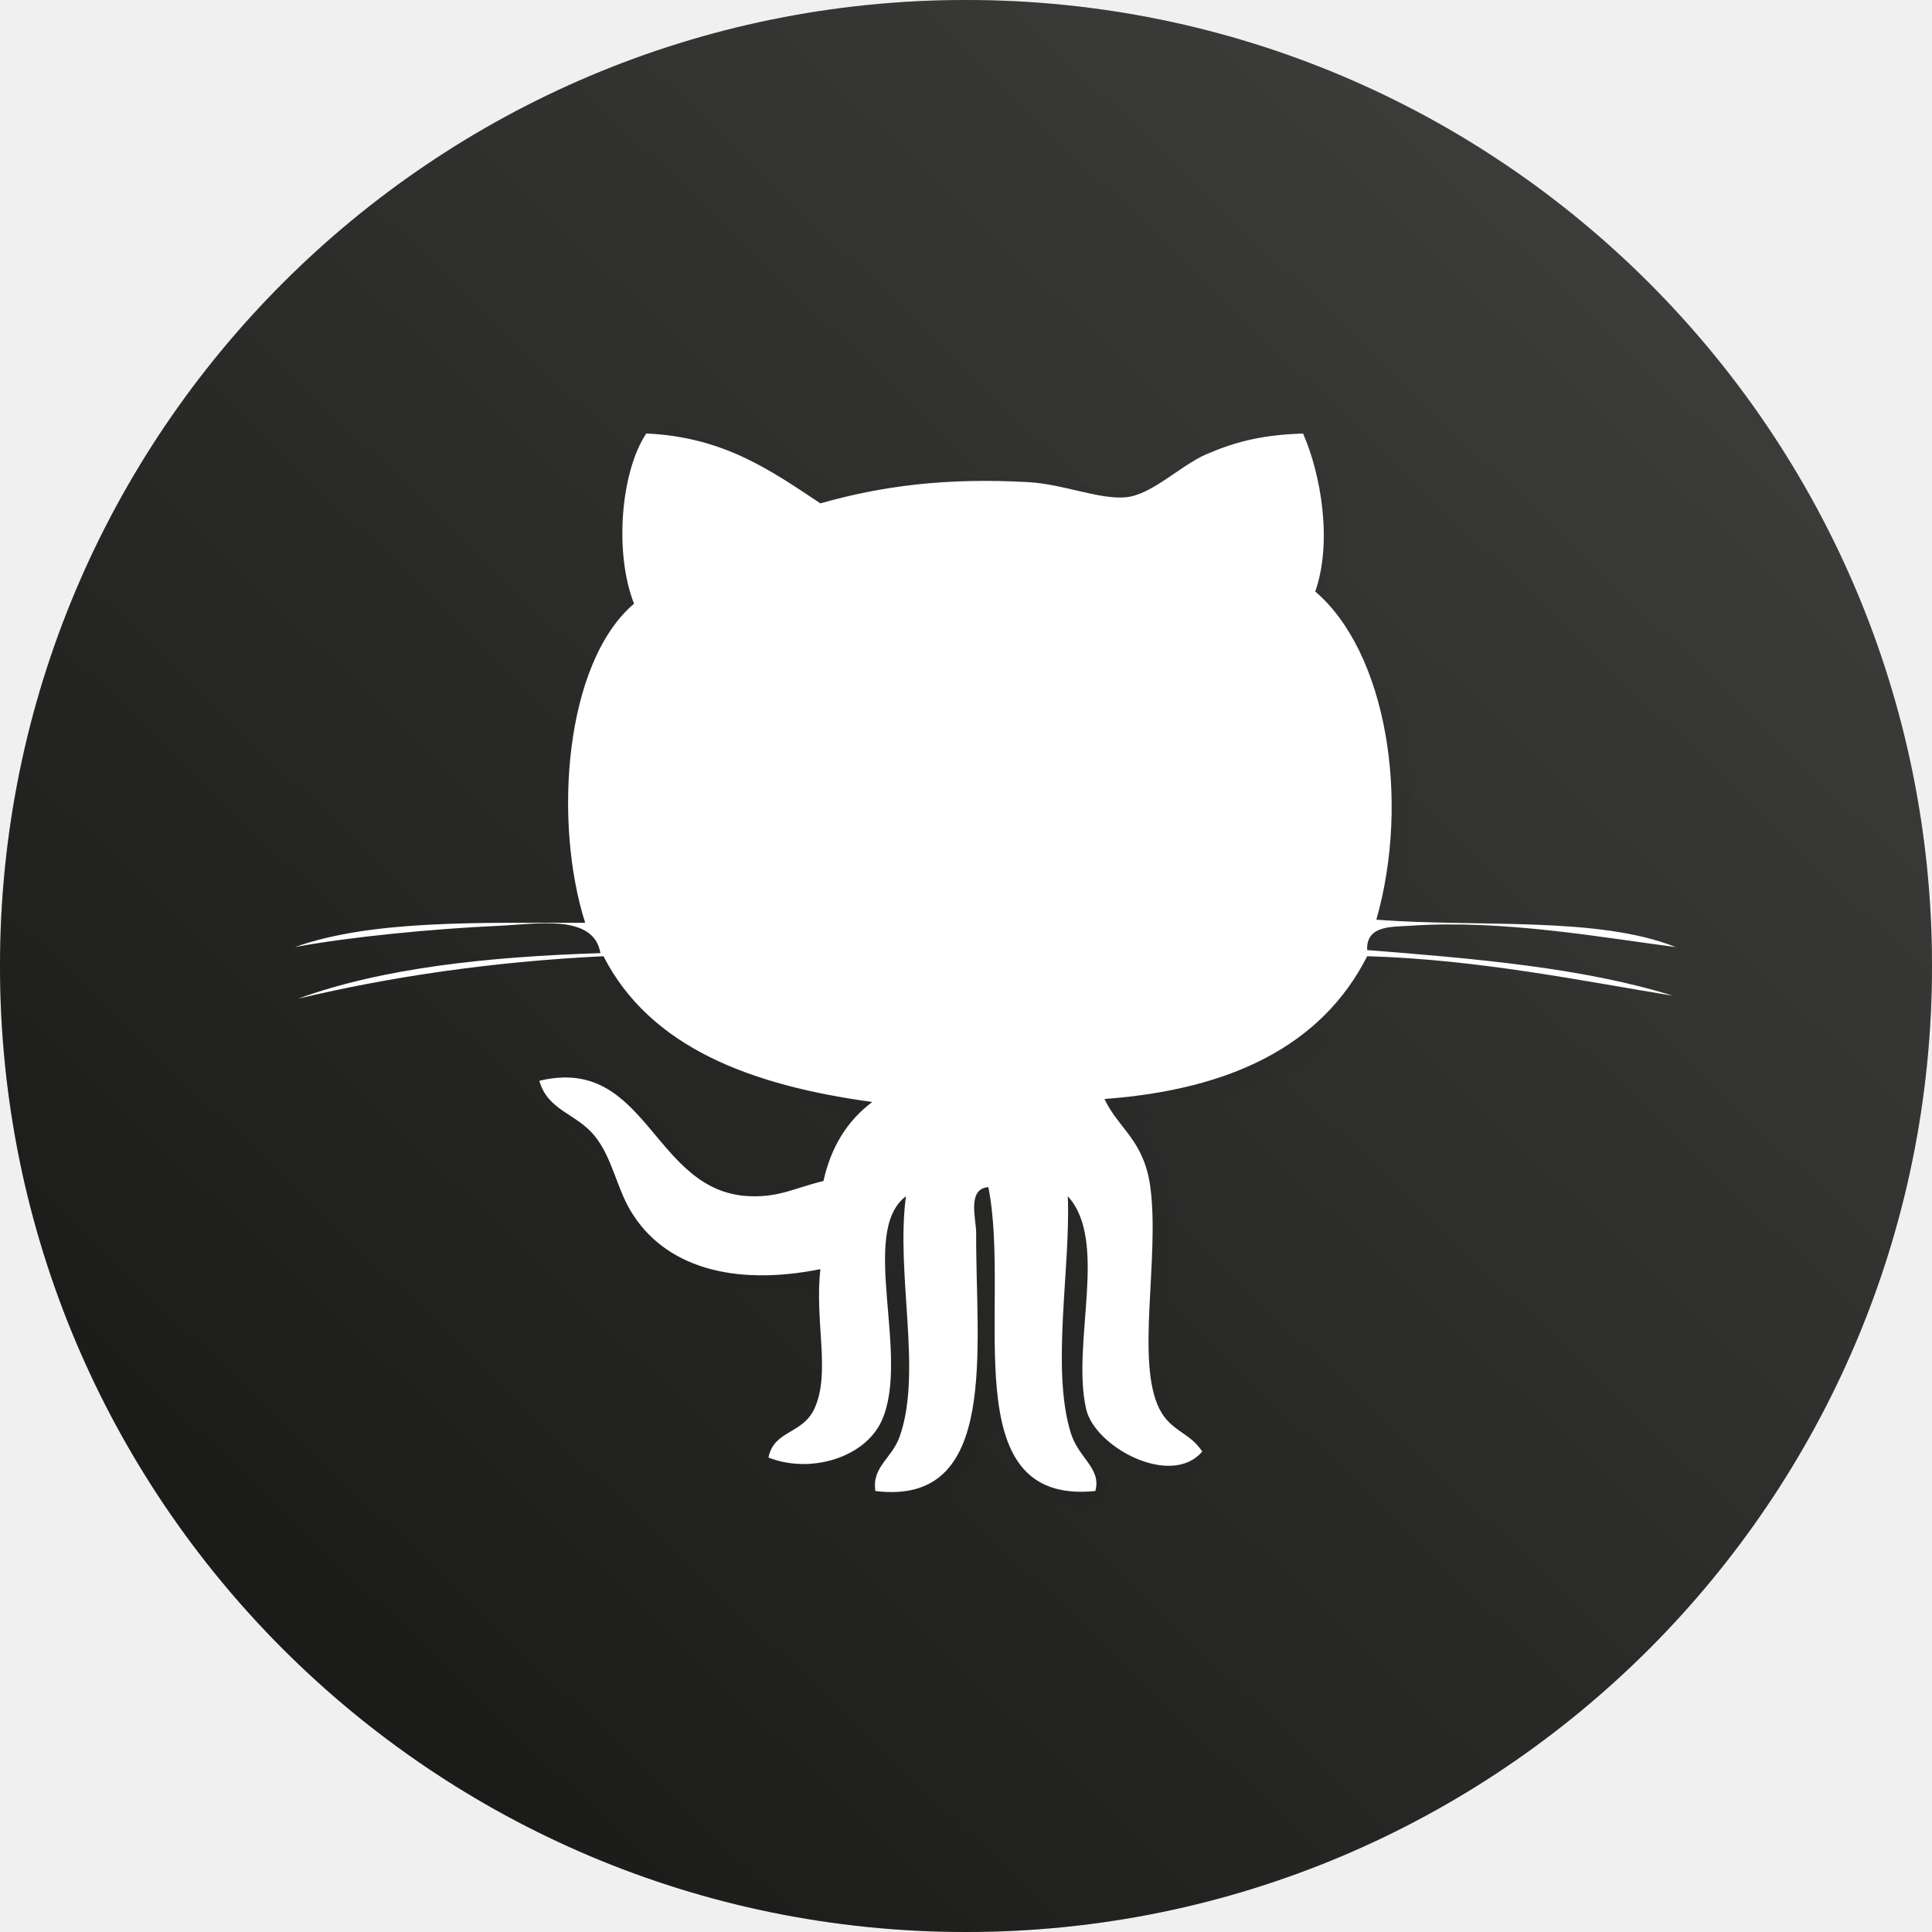
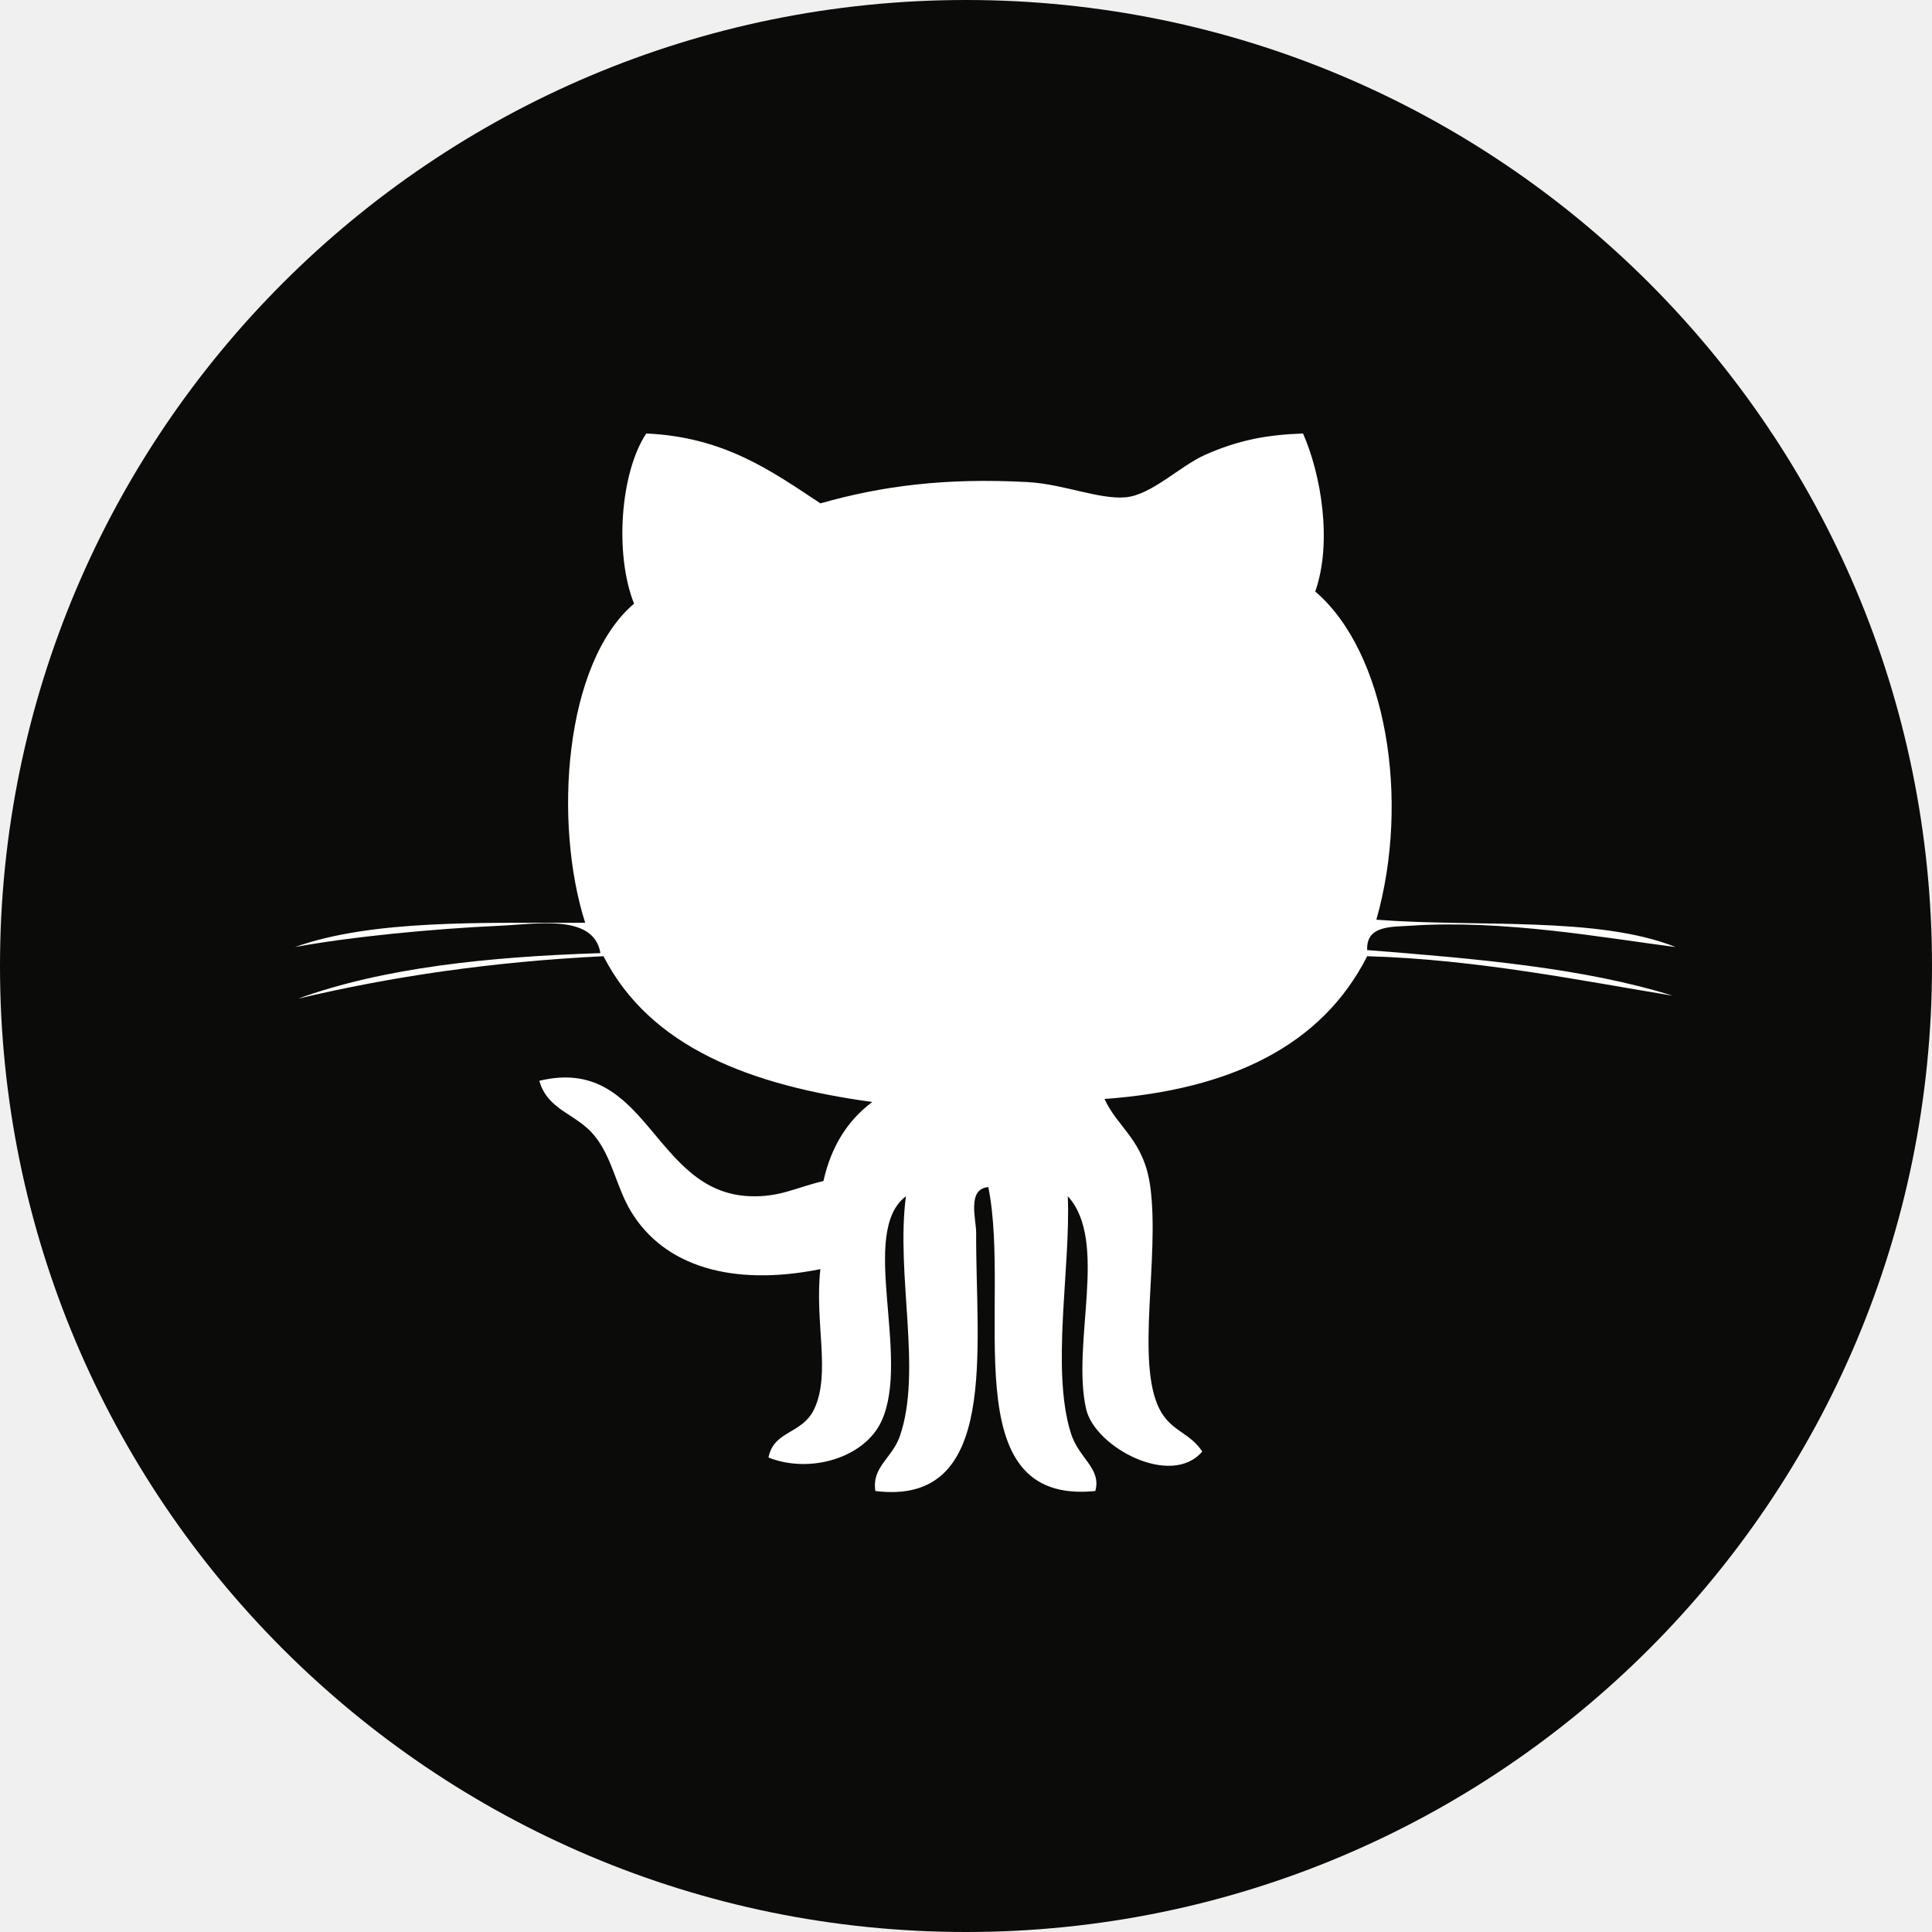
<svg xmlns="http://www.w3.org/2000/svg" width="256px" height="256px" viewBox="0 0 256 256" version="1.1">
  <defs>
-     <linearGradient x1="15.639%" y1="86.322%" x2="85.245%" y2="13.615%" id="linearGradient-1">
-       <stop stop-color="#585858" offset="0%" />
-       <stop stop-color="#FFFFFF" offset="100%" />
-     </linearGradient>
-     <filter x="-50%" y="-50%" width="200%" height="200%" filterUnits="objectBoundingBox" id="filter-2">
+     <filter x="-50%" y="-50%" width="200%" height="200%" filterUnits="objectBoundingBox" id="filter-1">
      <feOffset dx="1" dy="1" in="SourceAlpha" result="shadowOffsetOuter1" />
      <feGaussianBlur stdDeviation="2" in="shadowOffsetOuter1" result="shadowBlurOuter1" />
      <feColorMatrix values="0 0 0 0 0   0 0 0 0 0   0 0 0 0 0  0 0 0 0.051 0" in="shadowBlurOuter1" type="matrix" result="shadowMatrixOuter1" />
      <feMerge>
        <feMergeNode in="shadowMatrixOuter1" />
        <feMergeNode in="SourceGraphic" />
      </feMerge>
    </filter>
  </defs>
  <g id="Services" stroke="none" stroke-width="1" fill="none" fill-rule="evenodd">
    <g id="on" transform="translate(-300, -600)">
      <g id="github" transform="translate(300, 600)">
        <rect id="Rectangle-3" fill="#0B0B0A" x="0" y="0" width="256" height="256" rx="200" />
-         <g id="Gradient-7" fill="url(#linearGradient-1)" fill-opacity="0.2">
-           <rect id="Rectangle-7" x="0" y="0" width="256" height="256" rx="200" />
-         </g>
-         <path d="M172.658,57.44 C175.037,62.84 176.576,71.81 174.276,78.381 C183.68,86.405 186.911,105.921 182.373,121.867 C195.774,122.894 211.735,121.378 222.038,125.492 C212.404,124.253 199.252,121.822 186.83,122.669 C184.475,122.829 180.988,122.578 181.158,125.892 C195.538,127.018 209.83,128.249 221.638,131.935 C209.929,130.021 195.711,127.11 181.158,126.702 C175.147,138.566 163.05,144.397 146.352,145.62 C148.145,149.527 151.584,151.017 152.426,157.3 C153.678,166.683 150.463,180.436 153.631,186.694 C155.152,189.691 157.63,189.767 159.302,192.334 C155.212,197.174 145.074,191.788 143.916,186.694 C141.937,177.959 146.932,164.428 141.488,158.505 C141.875,168.032 139.237,181.406 141.895,189.911 C142.944,193.259 145.965,194.55 145.136,197.566 C126.127,199.498 134.068,172.961 130.963,157.3 C128.095,157.499 129.352,161.595 129.345,163.34 C129.264,178.633 132.473,199.616 115.989,197.566 C115.505,194.352 118.2,193.259 119.225,190.324 C122.235,181.717 118.663,168.895 120.043,158.505 C113.749,163.249 120.701,179.812 116.804,188.301 C114.557,193.189 107.317,195.316 101.828,193.131 C102.542,189.495 106.303,190.083 107.894,186.694 C110.121,181.968 107.91,175.157 108.707,168.168 C97.058,170.497 88.025,167.831 83.606,160.518 C81.63,157.235 81.138,153.364 78.747,150.455 C76.368,147.546 72.568,147.151 71.465,143.21 C85.89,139.739 86.441,158.05 99.397,158.505 C103.367,158.649 105.432,157.358 109.11,156.495 C110.137,151.88 112.34,148.435 115.584,146.02 C99.468,143.814 86.156,138.796 79.965,126.702 C65.31,127.421 51.902,129.379 39.484,132.332 C50.754,128.239 64.659,126.773 79.56,126.294 C78.684,121.015 70.984,122.465 66.204,122.669 C57.322,123.064 46.141,124.164 39.082,125.492 C49.317,121.843 63.676,122.298 77.539,122.272 C73.3,108.974 74.769,87.855 84.016,79.988 C81.394,73.389 82.21,62.581 85.634,57.44 C95.958,57.9 102.22,62.403 108.707,66.7 C116.752,64.413 125.207,63.276 136.229,63.883 C140.866,64.139 145.688,66.219 149.177,65.893 C152.604,65.571 156.38,61.729 159.702,60.258 C164.038,58.35 167.703,57.618 172.658,57.44" id="Fill-247" fill="#FFFFFF" filter="url(#filter-2)" />
+         <g id="Gradient-7" />
+         <path d="M172.658,57.44 C175.037,62.84 176.576,71.81 174.276,78.381 C183.68,86.405 186.911,105.921 182.373,121.867 C195.774,122.894 211.735,121.378 222.038,125.492 C212.404,124.253 199.252,121.822 186.83,122.669 C184.475,122.829 180.988,122.578 181.158,125.892 C195.538,127.018 209.83,128.249 221.638,131.935 C209.929,130.021 195.711,127.11 181.158,126.702 C175.147,138.566 163.05,144.397 146.352,145.62 C148.145,149.527 151.584,151.017 152.426,157.3 C153.678,166.683 150.463,180.436 153.631,186.694 C155.152,189.691 157.63,189.767 159.302,192.334 C155.212,197.174 145.074,191.788 143.916,186.694 C141.937,177.959 146.932,164.428 141.488,158.505 C141.875,168.032 139.237,181.406 141.895,189.911 C142.944,193.259 145.965,194.55 145.136,197.566 C126.127,199.498 134.068,172.961 130.963,157.3 C128.095,157.499 129.352,161.595 129.345,163.34 C129.264,178.633 132.473,199.616 115.989,197.566 C115.505,194.352 118.2,193.259 119.225,190.324 C122.235,181.717 118.663,168.895 120.043,158.505 C113.749,163.249 120.701,179.812 116.804,188.301 C114.557,193.189 107.317,195.316 101.828,193.131 C102.542,189.495 106.303,190.083 107.894,186.694 C110.121,181.968 107.91,175.157 108.707,168.168 C97.058,170.497 88.025,167.831 83.606,160.518 C81.63,157.235 81.138,153.364 78.747,150.455 C76.368,147.546 72.568,147.151 71.465,143.21 C85.89,139.739 86.441,158.05 99.397,158.505 C103.367,158.649 105.432,157.358 109.11,156.495 C110.137,151.88 112.34,148.435 115.584,146.02 C99.468,143.814 86.156,138.796 79.965,126.702 C65.31,127.421 51.902,129.379 39.484,132.332 C50.754,128.239 64.659,126.773 79.56,126.294 C78.684,121.015 70.984,122.465 66.204,122.669 C57.322,123.064 46.141,124.164 39.082,125.492 C49.317,121.843 63.676,122.298 77.539,122.272 C73.3,108.974 74.769,87.855 84.016,79.988 C81.394,73.389 82.21,62.581 85.634,57.44 C95.958,57.9 102.22,62.403 108.707,66.7 C116.752,64.413 125.207,63.276 136.229,63.883 C140.866,64.139 145.688,66.219 149.177,65.893 C152.604,65.571 156.38,61.729 159.702,60.258 C164.038,58.35 167.703,57.618 172.658,57.44" id="Fill-247" fill="#FFFFFF" filter="url(#filter-1)" />
      </g>
    </g>
  </g>
</svg>
